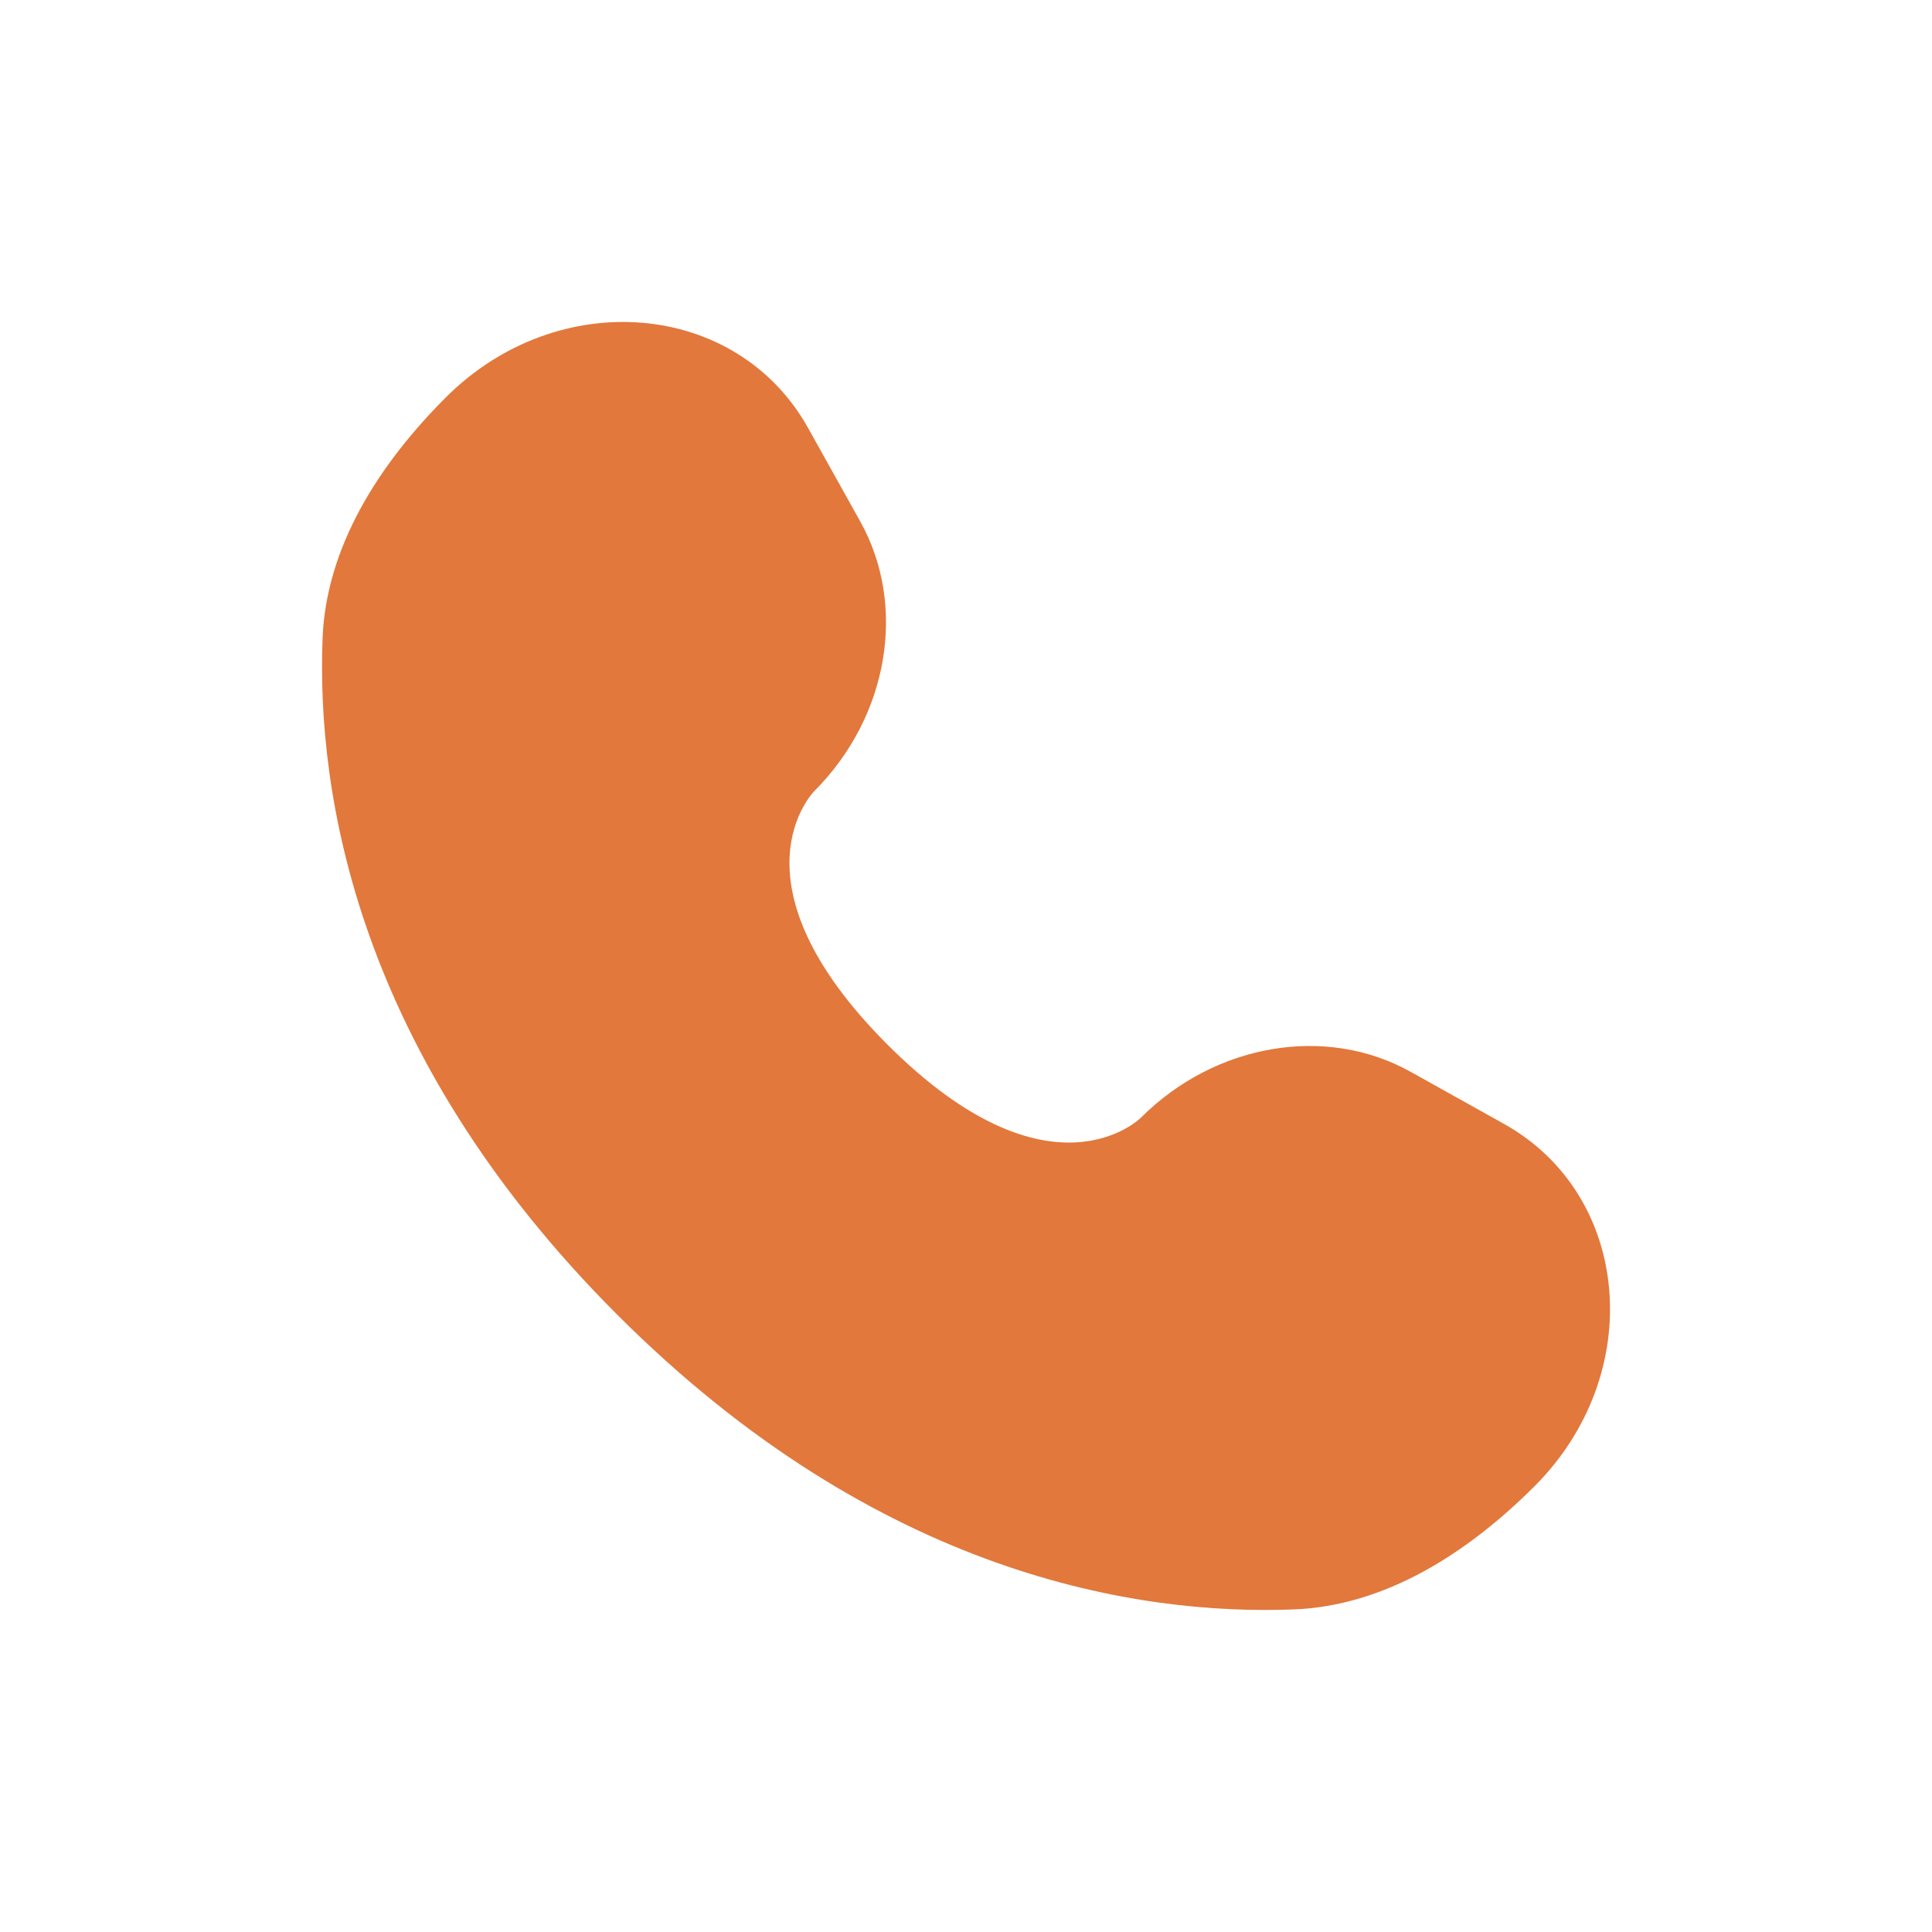
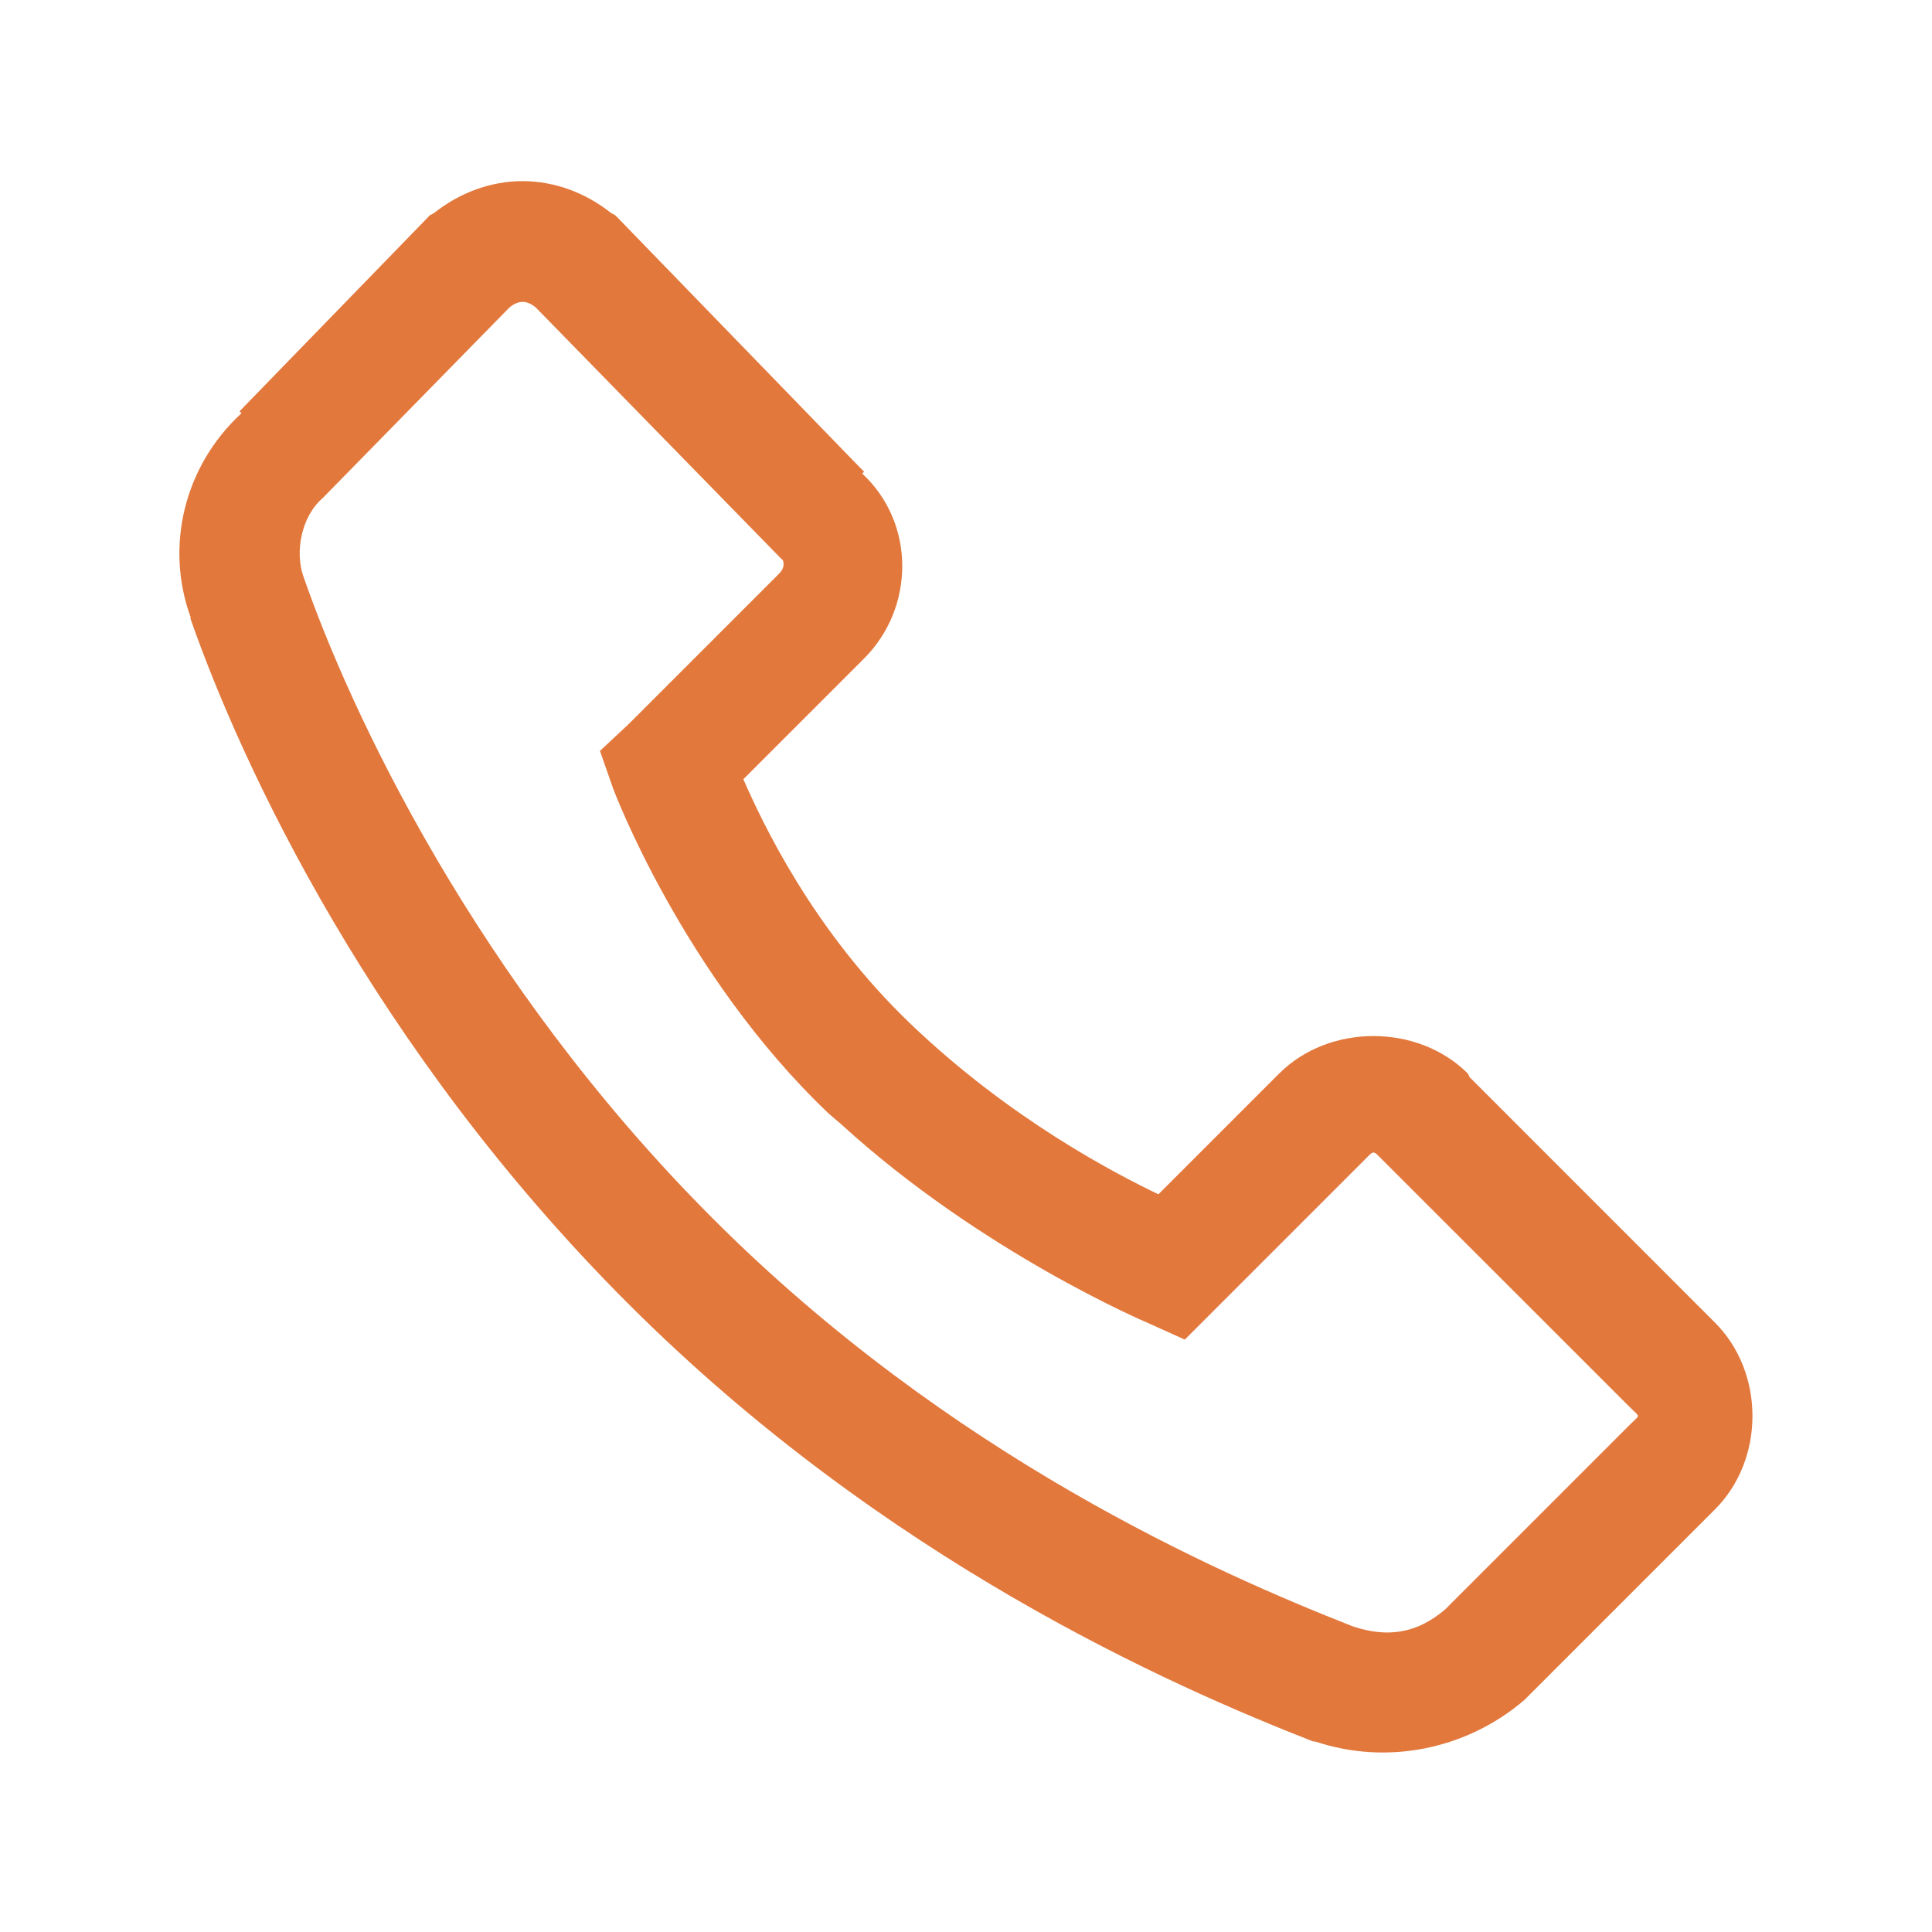
- <svg xmlns="http://www.w3.org/2000/svg" width="30px" height="30px" viewBox="0 0 24 24" fill="none">
-   <g id="SVGRepo_bgCarrier" stroke-width="0" />
-   <g id="SVGRepo_tracerCarrier" stroke-linecap="round" stroke-linejoin="round" />
-   <g id="SVGRepo_iconCarrier">
-     <path d="M10.038 5.316L10.687 6.479C11.272 7.529 11.037 8.905 10.115 9.828C10.115 9.828 10.115 9.828 10.115 9.828C10.115 9.828 8.996 10.947 11.024 12.976C13.053 15.004 14.171 13.886 14.172 13.885C14.172 13.885 14.172 13.885 14.172 13.885C15.095 12.963 16.471 12.728 17.521 13.313L18.684 13.962C20.269 14.847 20.456 17.069 19.063 18.462C18.226 19.299 17.2 19.951 16.067 19.993C14.159 20.066 10.918 19.583 7.668 16.332C4.417 13.082 3.934 9.841 4.007 7.933C4.05 6.8 4.701 5.774 5.538 4.937C6.931 3.544 9.153 3.731 10.038 5.316Z" fill="#E2783C" />
-   </g>
+ <svg xmlns="http://www.w3.org/2000/svg" width="24" height="24" viewBox="0 0 24 24" fill="none">
+   <path d="M6.492 2.25C6.099 2.25 5.713 2.391 5.39 2.648L5.343 2.672L5.32 2.695L2.976 5.109L3 5.133C2.276 5.801 2.053 6.8 2.367 7.664C2.37 7.67 2.364 7.682 2.367 7.688C3.003 9.507 4.629 13.02 7.804 16.195C10.992 19.383 14.551 20.944 16.312 21.633H16.336C17.247 21.938 18.234 21.721 18.937 21.117L21.304 18.75C21.925 18.129 21.925 17.051 21.304 16.43L18.258 13.383L18.234 13.336C17.613 12.715 16.511 12.715 15.89 13.336L14.39 14.836C13.848 14.575 12.556 13.907 11.32 12.727C10.092 11.555 9.466 10.207 9.234 9.68L10.734 8.18C11.364 7.55 11.376 6.501 10.711 5.883L10.734 5.859L10.664 5.789L7.664 2.695L7.64 2.672L7.593 2.648C7.271 2.391 6.884 2.25 6.492 2.25ZM6.492 3.75C6.548 3.75 6.603 3.776 6.656 3.82L9.656 6.891L9.726 6.961C9.72 6.955 9.77 7.034 9.679 7.125L7.804 9L7.453 9.328L7.617 9.797C7.617 9.797 8.478 12.102 10.289 13.828L10.453 13.969C12.196 15.56 14.25 16.43 14.25 16.43L14.718 16.641L16.945 14.414C17.074 14.285 17.05 14.285 17.179 14.414L20.25 17.484C20.379 17.613 20.379 17.566 20.25 17.695L17.953 19.992C17.607 20.288 17.241 20.35 16.804 20.203C15.105 19.535 11.803 18.085 8.859 15.141C5.891 12.173 4.341 8.807 3.773 7.172C3.659 6.867 3.741 6.416 4.008 6.188L4.054 6.141L6.328 3.82C6.381 3.776 6.436 3.75 6.492 3.75Z" fill="#E2783C" />
</svg>
